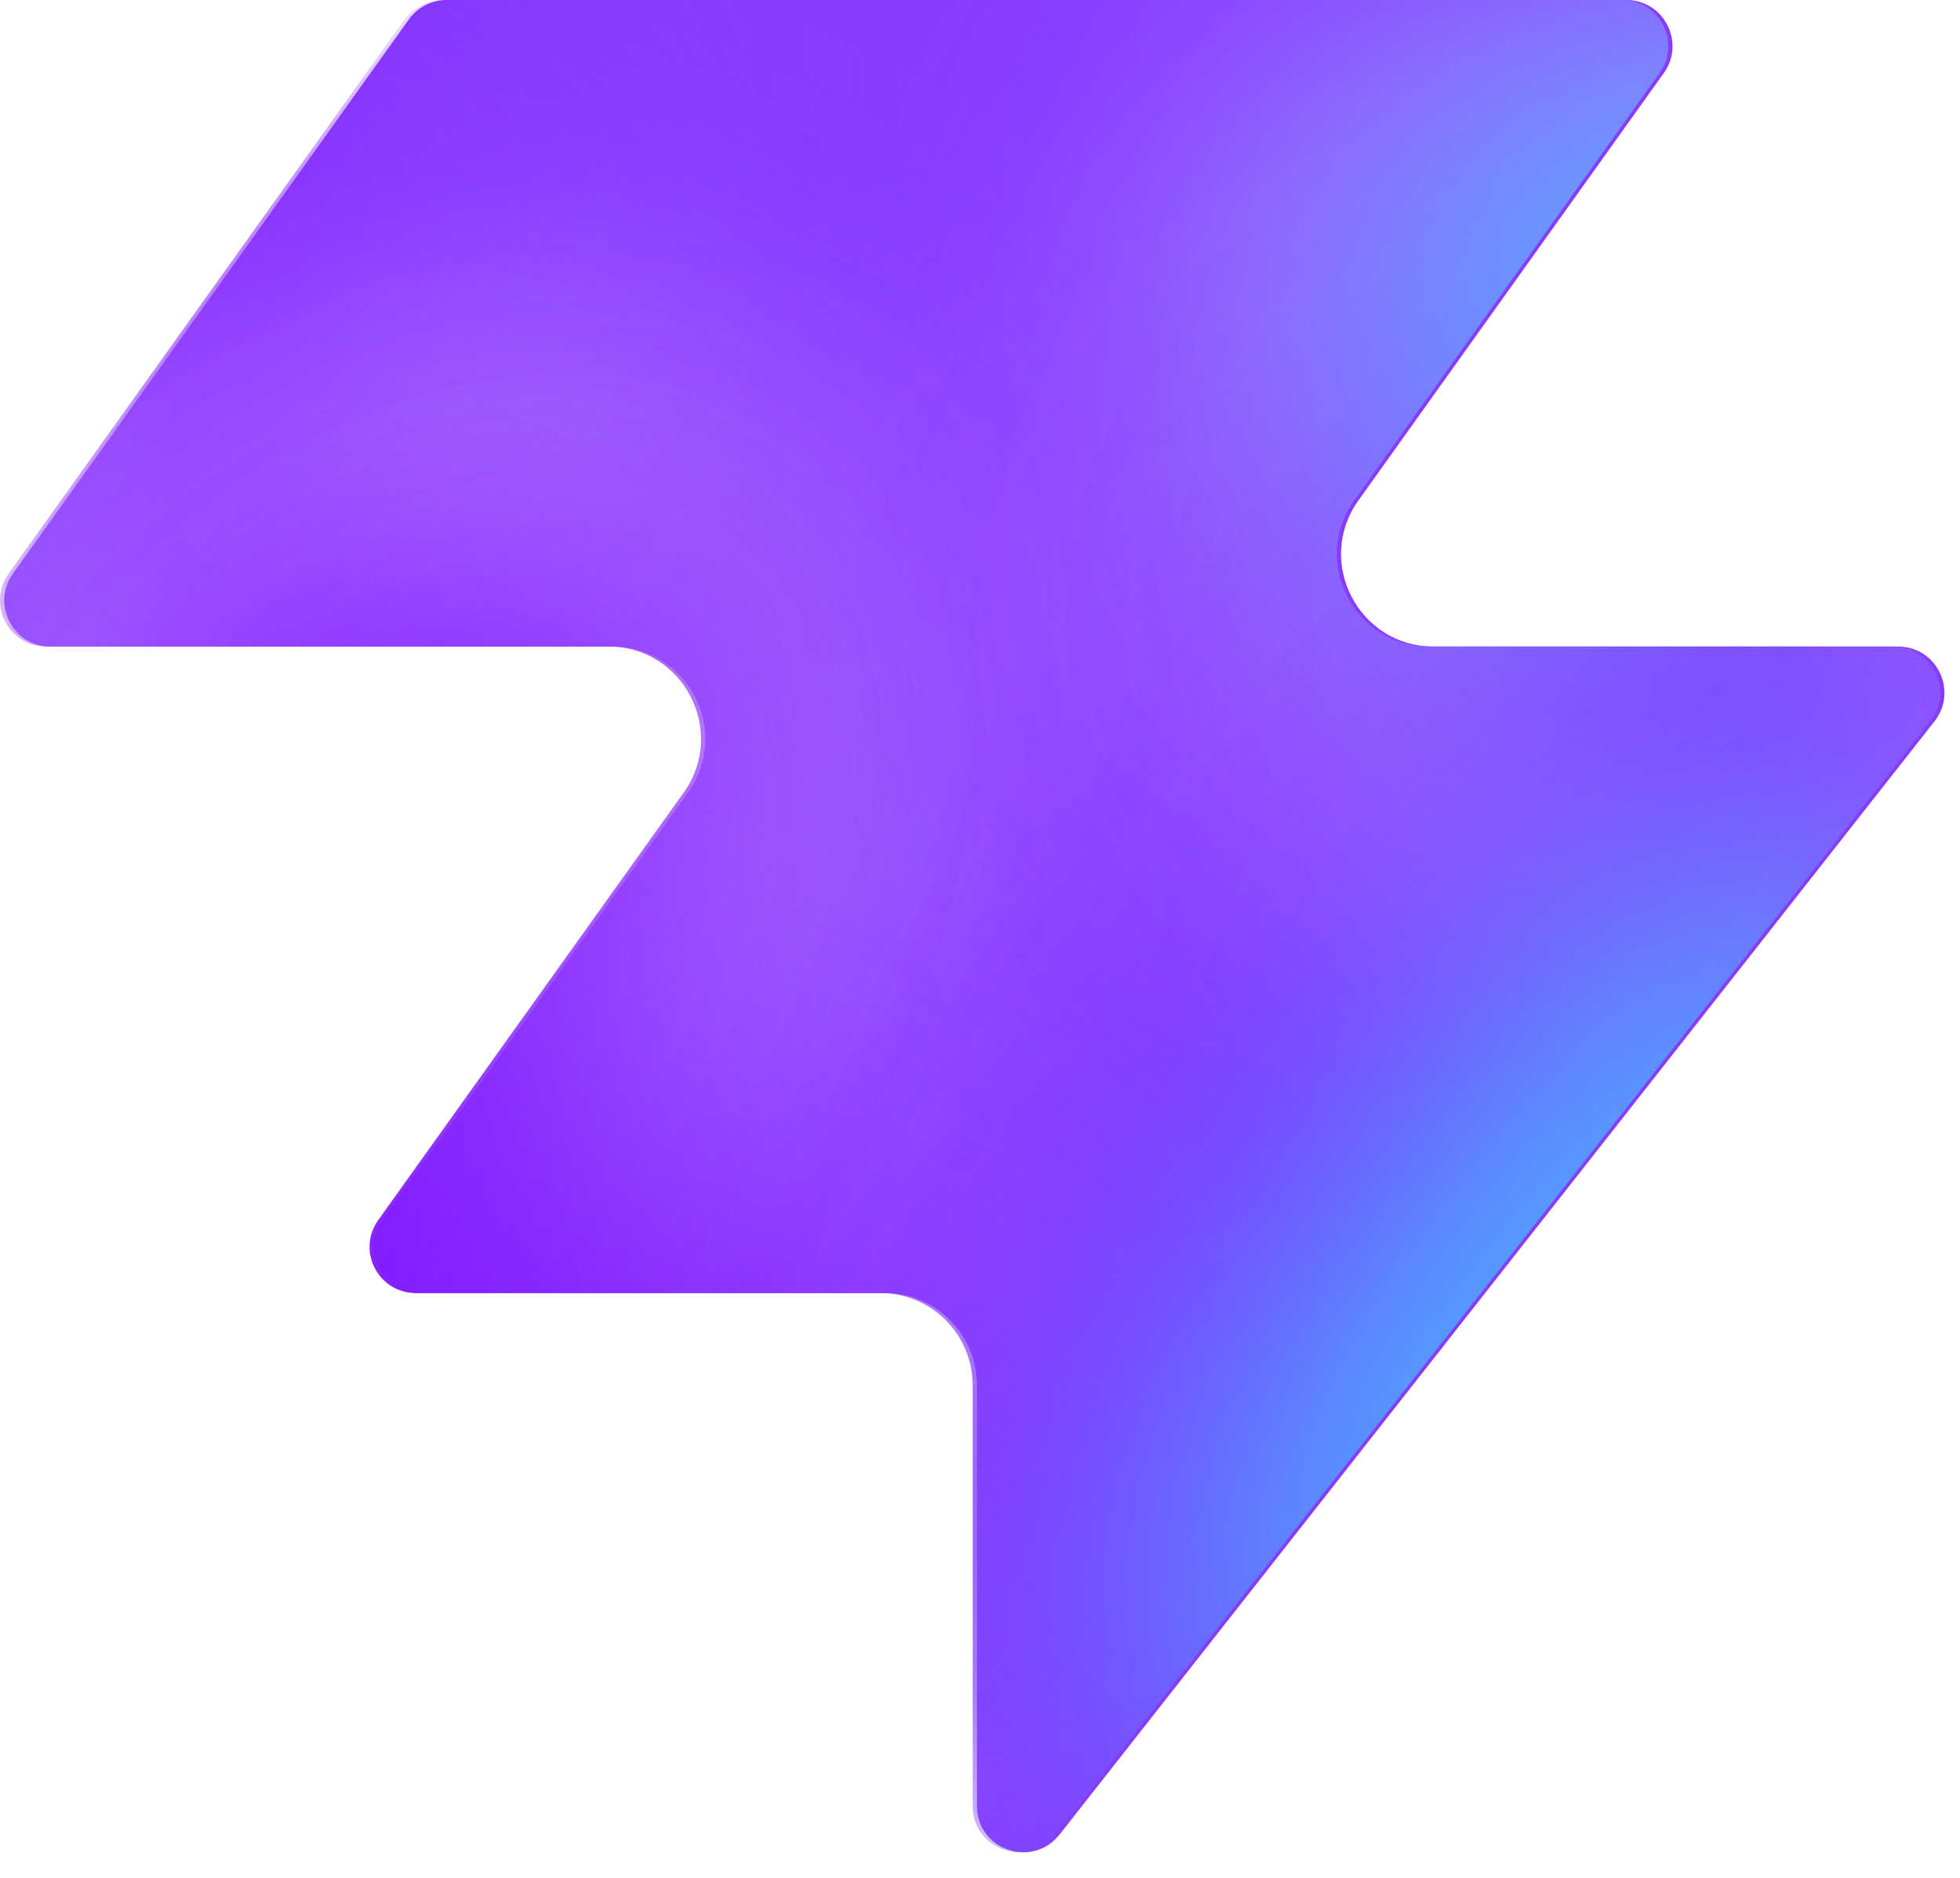
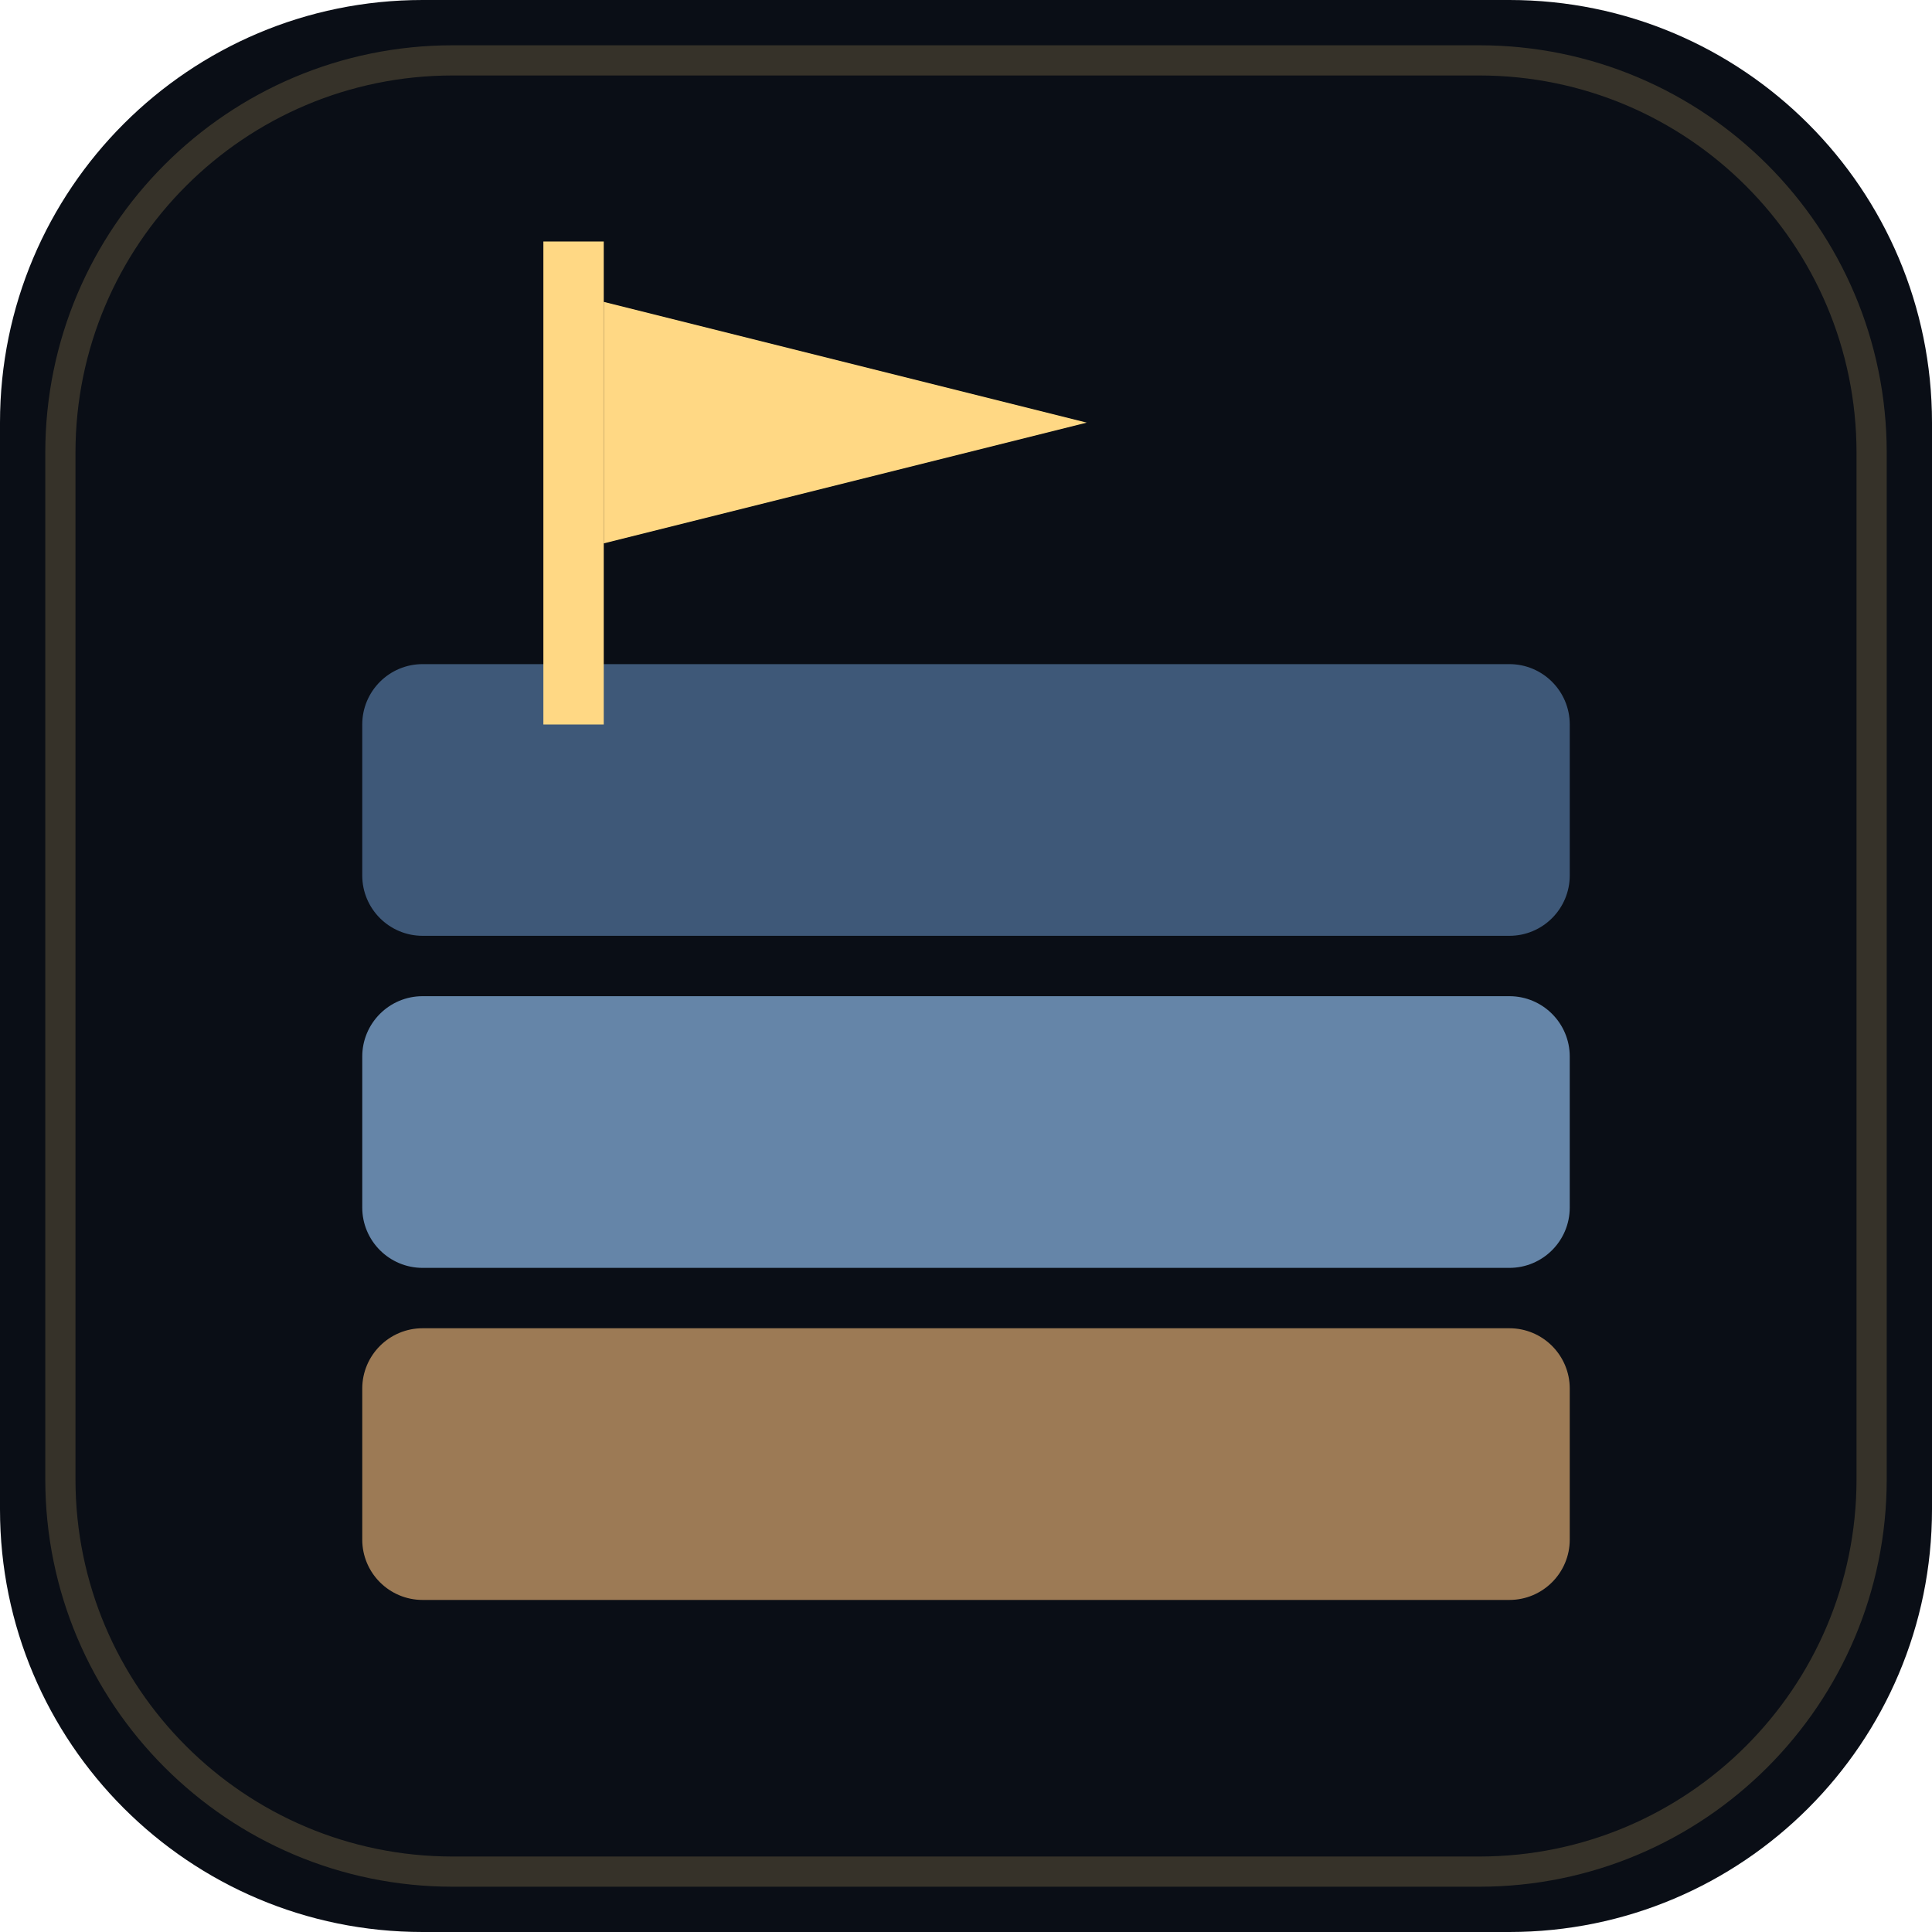
- <svg xmlns="http://www.w3.org/2000/svg" width="48" height="46" fill="none" viewBox="0 0 48 46">
-   <path fill="#863bff" d="M25.946 44.938c-.664.845-2.021.375-2.021-.698V33.937a2.26 2.26 0 0 0-2.262-2.262H10.287c-.92 0-1.456-1.04-.92-1.788l7.48-10.471c1.07-1.497 0-3.578-1.842-3.578H1.237c-.92 0-1.456-1.04-.92-1.788L10.013.474c.214-.297.556-.474.92-.474h28.894c.92 0 1.456 1.04.92 1.788l-7.48 10.471c-1.07 1.498 0 3.579 1.842 3.579h11.377c.943 0 1.473 1.088.89 1.83L25.947 44.94z" style="fill:#863bff;fill:color(display-p3 .525 .23 1);fill-opacity:1" />
-   <mask id="a" width="48" height="46" x="0" y="0" maskUnits="userSpaceOnUse" style="mask-type:alpha">
-     <path fill="#000" d="M25.842 44.938c-.664.844-2.021.375-2.021-.698V33.937a2.26 2.26 0 0 0-2.262-2.262H10.183c-.92 0-1.456-1.04-.92-1.788l7.48-10.471c1.07-1.498 0-3.579-1.842-3.579H1.133c-.92 0-1.456-1.04-.92-1.787L9.91.473c.214-.297.556-.474.92-.474h28.894c.92 0 1.456 1.04.92 1.788l-7.48 10.471c-1.07 1.498 0 3.578 1.842 3.578h11.377c.943 0 1.473 1.088.89 1.832L25.843 44.94z" style="fill:#000;fill-opacity:1" />
-   </mask>
-   <g mask="url(#a)">
-     <g filter="url(#b)">
-       <ellipse cx="5.508" cy="14.704" fill="#ede6ff" rx="5.508" ry="14.704" style="fill:#ede6ff;fill:color(display-p3 .927 .903 1);fill-opacity:1" transform="matrix(.00324 1 1 -.00324 -4.47 31.516)" />
-     </g>
-     <g filter="url(#c)">
-       <ellipse cx="10.399" cy="29.851" fill="#ede6ff" rx="10.399" ry="29.851" style="fill:#ede6ff;fill:color(display-p3 .927 .903 1);fill-opacity:1" transform="matrix(.00324 1 1 -.00324 -39.328 7.883)" />
-     </g>
-     <g filter="url(#d)">
-       <ellipse cx="5.508" cy="30.487" fill="#7e14ff" rx="5.508" ry="30.487" style="fill:#7e14ff;fill:color(display-p3 .492 .077 1);fill-opacity:1" transform="rotate(89.814 -25.913 -14.639)scale(1 -1)" />
-     </g>
-     <g filter="url(#e)">
-       <ellipse cx="5.508" cy="30.599" fill="#7e14ff" rx="5.508" ry="30.599" style="fill:#7e14ff;fill:color(display-p3 .492 .077 1);fill-opacity:1" transform="rotate(89.814 -32.644 -3.334)scale(1 -1)" />
-     </g>
-     <g filter="url(#f)">
-       <ellipse cx="5.508" cy="30.599" fill="#7e14ff" rx="5.508" ry="30.599" style="fill:#7e14ff;fill:color(display-p3 .492 .077 1);fill-opacity:1" transform="matrix(.00324 1 1 -.00324 -34.34 30.47)" />
-     </g>
-     <g filter="url(#g)">
-       <ellipse cx="14.072" cy="22.078" fill="#ede6ff" rx="14.072" ry="22.078" style="fill:#ede6ff;fill:color(display-p3 .927 .903 1);fill-opacity:1" transform="rotate(93.35 24.506 48.493)scale(-1 1)" />
-     </g>
-     <g filter="url(#h)">
-       <ellipse cx="3.47" cy="21.501" fill="#7e14ff" rx="3.47" ry="21.501" style="fill:#7e14ff;fill:color(display-p3 .492 .077 1);fill-opacity:1" transform="rotate(89.009 28.708 47.59)scale(-1 1)" />
-     </g>
-     <g filter="url(#i)">
-       <ellipse cx="3.47" cy="21.501" fill="#7e14ff" rx="3.47" ry="21.501" style="fill:#7e14ff;fill:color(display-p3 .492 .077 1);fill-opacity:1" transform="rotate(89.009 28.708 47.59)scale(-1 1)" />
-     </g>
-     <g filter="url(#j)">
-       <ellipse cx=".387" cy="8.972" fill="#7e14ff" rx="4.407" ry="29.108" style="fill:#7e14ff;fill:color(display-p3 .492 .077 1);fill-opacity:1" transform="rotate(39.51 .387 8.972)" />
-     </g>
-     <g filter="url(#k)">
-       <ellipse cx="47.523" cy="-6.092" fill="#7e14ff" rx="4.407" ry="29.108" style="fill:#7e14ff;fill:color(display-p3 .492 .077 1);fill-opacity:1" transform="rotate(37.892 47.523 -6.092)" />
-     </g>
-     <g filter="url(#l)">
-       <ellipse cx="41.412" cy="6.333" fill="#47bfff" rx="5.971" ry="9.665" style="fill:#47bfff;fill:color(display-p3 .28 .748 1);fill-opacity:1" transform="rotate(37.892 41.412 6.333)" />
-     </g>
-     <g filter="url(#m)">
-       <ellipse cx="-1.879" cy="38.332" fill="#7e14ff" rx="4.407" ry="29.108" style="fill:#7e14ff;fill:color(display-p3 .492 .077 1);fill-opacity:1" transform="rotate(37.892 -1.88 38.332)" />
-     </g>
-     <g filter="url(#n)">
-       <ellipse cx="-1.879" cy="38.332" fill="#7e14ff" rx="4.407" ry="29.108" style="fill:#7e14ff;fill:color(display-p3 .492 .077 1);fill-opacity:1" transform="rotate(37.892 -1.88 38.332)" />
-     </g>
-     <g filter="url(#o)">
-       <ellipse cx="35.651" cy="29.907" fill="#7e14ff" rx="4.407" ry="29.108" style="fill:#7e14ff;fill:color(display-p3 .492 .077 1);fill-opacity:1" transform="rotate(37.892 35.651 29.907)" />
-     </g>
-     <g filter="url(#p)">
-       <ellipse cx="38.418" cy="32.4" fill="#47bfff" rx="5.971" ry="15.297" style="fill:#47bfff;fill:color(display-p3 .28 .748 1);fill-opacity:1" transform="rotate(37.892 38.418 32.4)" />
-     </g>
-   </g>
-   <defs>
-     <filter id="b" width="60.045" height="41.654" x="-19.77" y="16.149" color-interpolation-filters="sRGB" filterUnits="userSpaceOnUse">
-       <feFlood flood-opacity="0" result="BackgroundImageFix" />
-       <feBlend in="SourceGraphic" in2="BackgroundImageFix" result="shape" />
-       <feGaussianBlur result="effect1_foregroundBlur_2002_17158" stdDeviation="7.659" />
-     </filter>
-     <filter id="c" width="90.34" height="51.437" x="-54.613" y="-7.533" color-interpolation-filters="sRGB" filterUnits="userSpaceOnUse">
-       <feFlood flood-opacity="0" result="BackgroundImageFix" />
-       <feBlend in="SourceGraphic" in2="BackgroundImageFix" result="shape" />
-       <feGaussianBlur result="effect1_foregroundBlur_2002_17158" stdDeviation="7.659" />
-     </filter>
-     <filter id="d" width="79.355" height="29.4" x="-49.64" y="2.03" color-interpolation-filters="sRGB" filterUnits="userSpaceOnUse">
-       <feFlood flood-opacity="0" result="BackgroundImageFix" />
-       <feBlend in="SourceGraphic" in2="BackgroundImageFix" result="shape" />
-       <feGaussianBlur result="effect1_foregroundBlur_2002_17158" stdDeviation="4.596" />
-     </filter>
-     <filter id="e" width="79.579" height="29.4" x="-45.045" y="20.029" color-interpolation-filters="sRGB" filterUnits="userSpaceOnUse">
-       <feFlood flood-opacity="0" result="BackgroundImageFix" />
-       <feBlend in="SourceGraphic" in2="BackgroundImageFix" result="shape" />
-       <feGaussianBlur result="effect1_foregroundBlur_2002_17158" stdDeviation="4.596" />
-     </filter>
-     <filter id="f" width="79.579" height="29.4" x="-43.513" y="21.178" color-interpolation-filters="sRGB" filterUnits="userSpaceOnUse">
-       <feFlood flood-opacity="0" result="BackgroundImageFix" />
-       <feBlend in="SourceGraphic" in2="BackgroundImageFix" result="shape" />
-       <feGaussianBlur result="effect1_foregroundBlur_2002_17158" stdDeviation="4.596" />
-     </filter>
-     <filter id="g" width="74.749" height="58.852" x="15.756" y="-17.901" color-interpolation-filters="sRGB" filterUnits="userSpaceOnUse">
-       <feFlood flood-opacity="0" result="BackgroundImageFix" />
-       <feBlend in="SourceGraphic" in2="BackgroundImageFix" result="shape" />
-       <feGaussianBlur result="effect1_foregroundBlur_2002_17158" stdDeviation="7.659" />
-     </filter>
-     <filter id="h" width="61.377" height="25.362" x="23.548" y="2.284" color-interpolation-filters="sRGB" filterUnits="userSpaceOnUse">
-       <feFlood flood-opacity="0" result="BackgroundImageFix" />
-       <feBlend in="SourceGraphic" in2="BackgroundImageFix" result="shape" />
-       <feGaussianBlur result="effect1_foregroundBlur_2002_17158" stdDeviation="4.596" />
-     </filter>
-     <filter id="i" width="61.377" height="25.362" x="23.548" y="2.284" color-interpolation-filters="sRGB" filterUnits="userSpaceOnUse">
-       <feFlood flood-opacity="0" result="BackgroundImageFix" />
-       <feBlend in="SourceGraphic" in2="BackgroundImageFix" result="shape" />
-       <feGaussianBlur result="effect1_foregroundBlur_2002_17158" stdDeviation="4.596" />
-     </filter>
-     <filter id="j" width="56.045" height="63.649" x="-27.636" y="-22.853" color-interpolation-filters="sRGB" filterUnits="userSpaceOnUse">
-       <feFlood flood-opacity="0" result="BackgroundImageFix" />
-       <feBlend in="SourceGraphic" in2="BackgroundImageFix" result="shape" />
-       <feGaussianBlur result="effect1_foregroundBlur_2002_17158" stdDeviation="4.596" />
-     </filter>
-     <filter id="k" width="54.814" height="64.646" x="20.116" y="-38.415" color-interpolation-filters="sRGB" filterUnits="userSpaceOnUse">
-       <feFlood flood-opacity="0" result="BackgroundImageFix" />
-       <feBlend in="SourceGraphic" in2="BackgroundImageFix" result="shape" />
-       <feGaussianBlur result="effect1_foregroundBlur_2002_17158" stdDeviation="4.596" />
-     </filter>
-     <filter id="l" width="33.541" height="35.313" x="24.641" y="-11.323" color-interpolation-filters="sRGB" filterUnits="userSpaceOnUse">
-       <feFlood flood-opacity="0" result="BackgroundImageFix" />
-       <feBlend in="SourceGraphic" in2="BackgroundImageFix" result="shape" />
-       <feGaussianBlur result="effect1_foregroundBlur_2002_17158" stdDeviation="4.596" />
-     </filter>
-     <filter id="m" width="54.814" height="64.646" x="-29.286" y="6.009" color-interpolation-filters="sRGB" filterUnits="userSpaceOnUse">
-       <feFlood flood-opacity="0" result="BackgroundImageFix" />
-       <feBlend in="SourceGraphic" in2="BackgroundImageFix" result="shape" />
-       <feGaussianBlur result="effect1_foregroundBlur_2002_17158" stdDeviation="4.596" />
-     </filter>
-     <filter id="n" width="54.814" height="64.646" x="-29.286" y="6.009" color-interpolation-filters="sRGB" filterUnits="userSpaceOnUse">
-       <feFlood flood-opacity="0" result="BackgroundImageFix" />
-       <feBlend in="SourceGraphic" in2="BackgroundImageFix" result="shape" />
-       <feGaussianBlur result="effect1_foregroundBlur_2002_17158" stdDeviation="4.596" />
-     </filter>
-     <filter id="o" width="54.814" height="64.646" x="8.244" y="-2.416" color-interpolation-filters="sRGB" filterUnits="userSpaceOnUse">
-       <feFlood flood-opacity="0" result="BackgroundImageFix" />
-       <feBlend in="SourceGraphic" in2="BackgroundImageFix" result="shape" />
-       <feGaussianBlur result="effect1_foregroundBlur_2002_17158" stdDeviation="4.596" />
-     </filter>
-     <filter id="p" width="39.409" height="43.623" x="18.713" y="10.588" color-interpolation-filters="sRGB" filterUnits="userSpaceOnUse">
-       <feFlood flood-opacity="0" result="BackgroundImageFix" />
-       <feBlend in="SourceGraphic" in2="BackgroundImageFix" result="shape" />
-       <feGaussianBlur result="effect1_foregroundBlur_2002_17158" stdDeviation="4.596" />
-     </filter>
-   </defs>
+ <svg xmlns="http://www.w3.org/2000/svg" viewBox="0 0 64 64">
+   <rect width="64" height="64" rx="14" fill="#0a0e16" />
+   <rect x="2" y="2" width="60" height="60" rx="13" fill="none" stroke="rgba(255, 216, 132, 0.18)" stroke-width="1" />
+   <rect x="12" y="22" width="40" height="9" rx="2" fill="#3e5878" />
+   <rect x="12" y="33" width="40" height="9" rx="2" fill="#6585a8" />
+   <rect x="12" y="44" width="40" height="9" rx="2" fill="#9c7a55" />
+   <rect x="18" y="8" width="2" height="16" fill="#ffd884" />
+   <path d="M 20 10 L 36 14 L 20 18 Z" fill="#ffd884" />
</svg>
